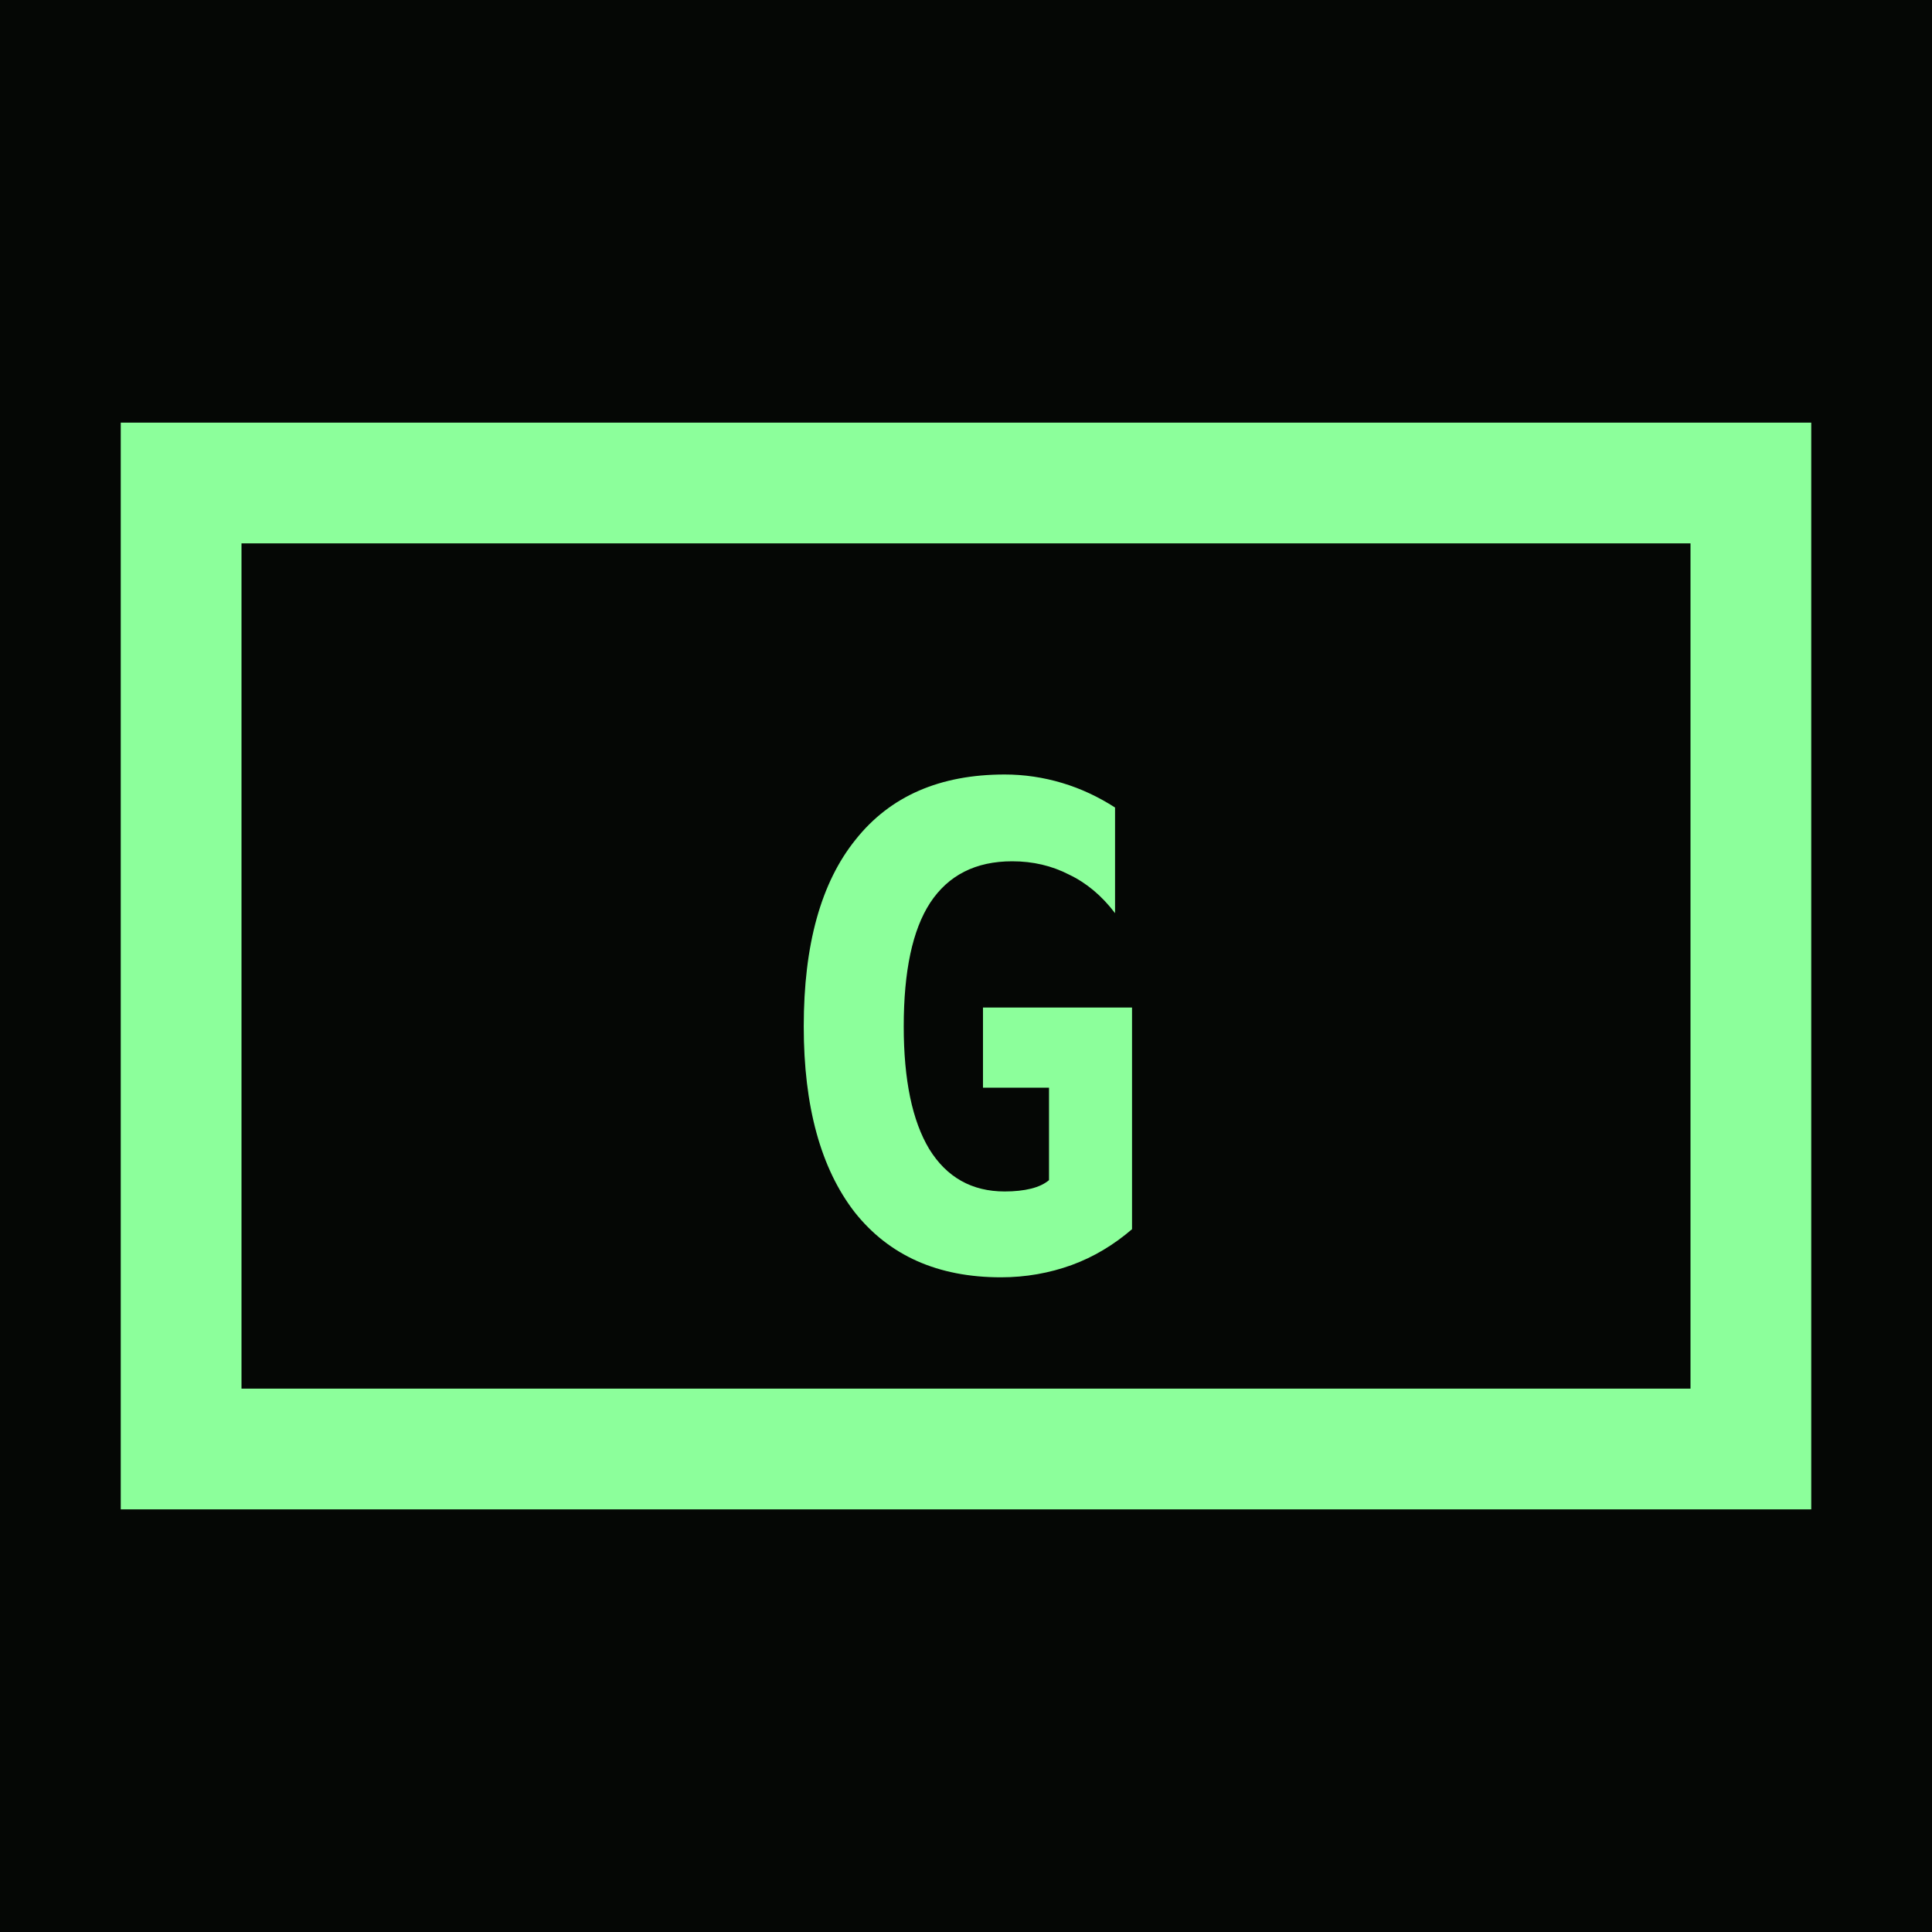
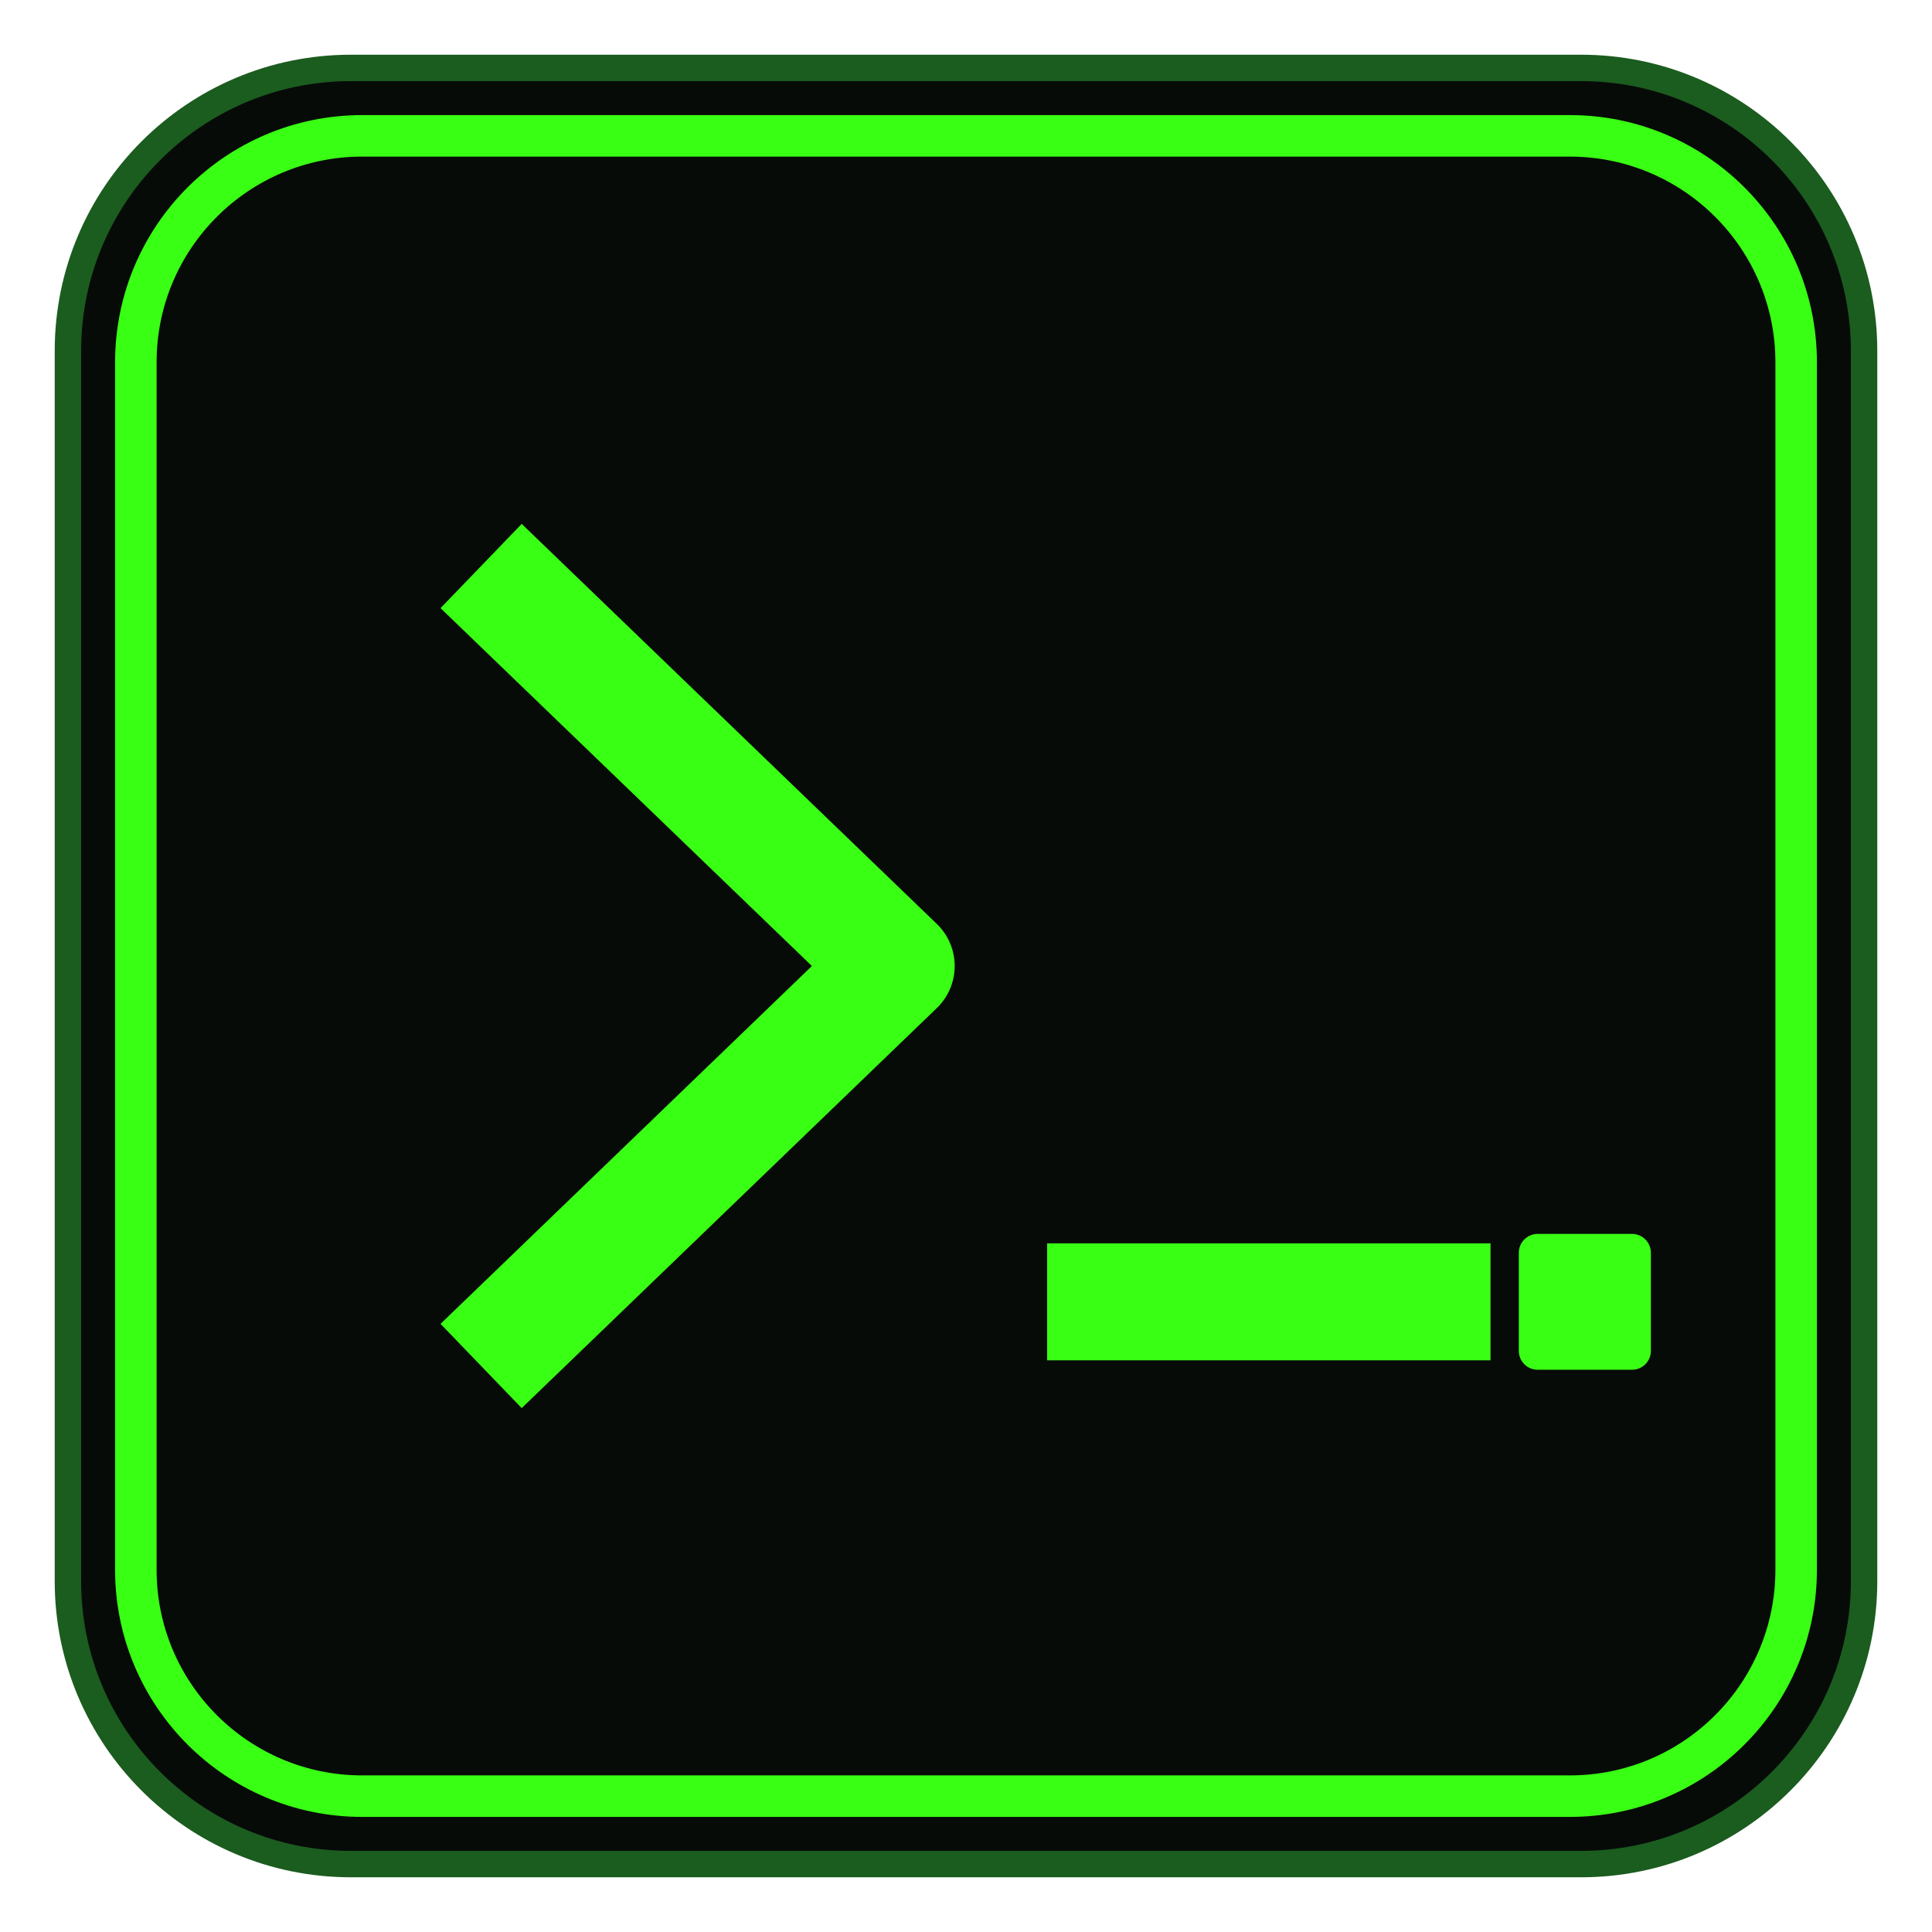
- <svg xmlns="http://www.w3.org/2000/svg" viewBox="0 0 32 32">
-   <rect width="32" height="32" fill="#050705" />
-   <rect x="3" y="8" width="26" height="16" fill="none" stroke="#8CFF9B" stroke-width="2" />
-   <text x="16" y="21" font-family="monospace" font-size="11" font-weight="700" fill="#8CFF9B" text-anchor="middle">G</text>
+ <svg xmlns="http://www.w3.org/2000/svg" viewBox="0 0 1024 1024" width="1024" height="1024" role="img" aria-label="MyBeautifulGit-chan">
+   <rect x="36" y="36" width="952" height="952" rx="150" fill="#070B08" stroke="#1B5C1F" stroke-width="14" />
+   <rect x="72" y="72" width="880" height="880" rx="120" fill="none" stroke="#39FF14" stroke-width="22" />
+   <path d="M255 300 L475 512 L255 724" fill="none" stroke="#39FF14" stroke-width="62" stroke-linejoin="round" />
+   <path d="M555 690 H790" fill="none" stroke="#39FF14" stroke-width="62" />
+   <rect x="805" y="654" width="70" height="72" rx="10" fill="#39FF14" />
</svg>
